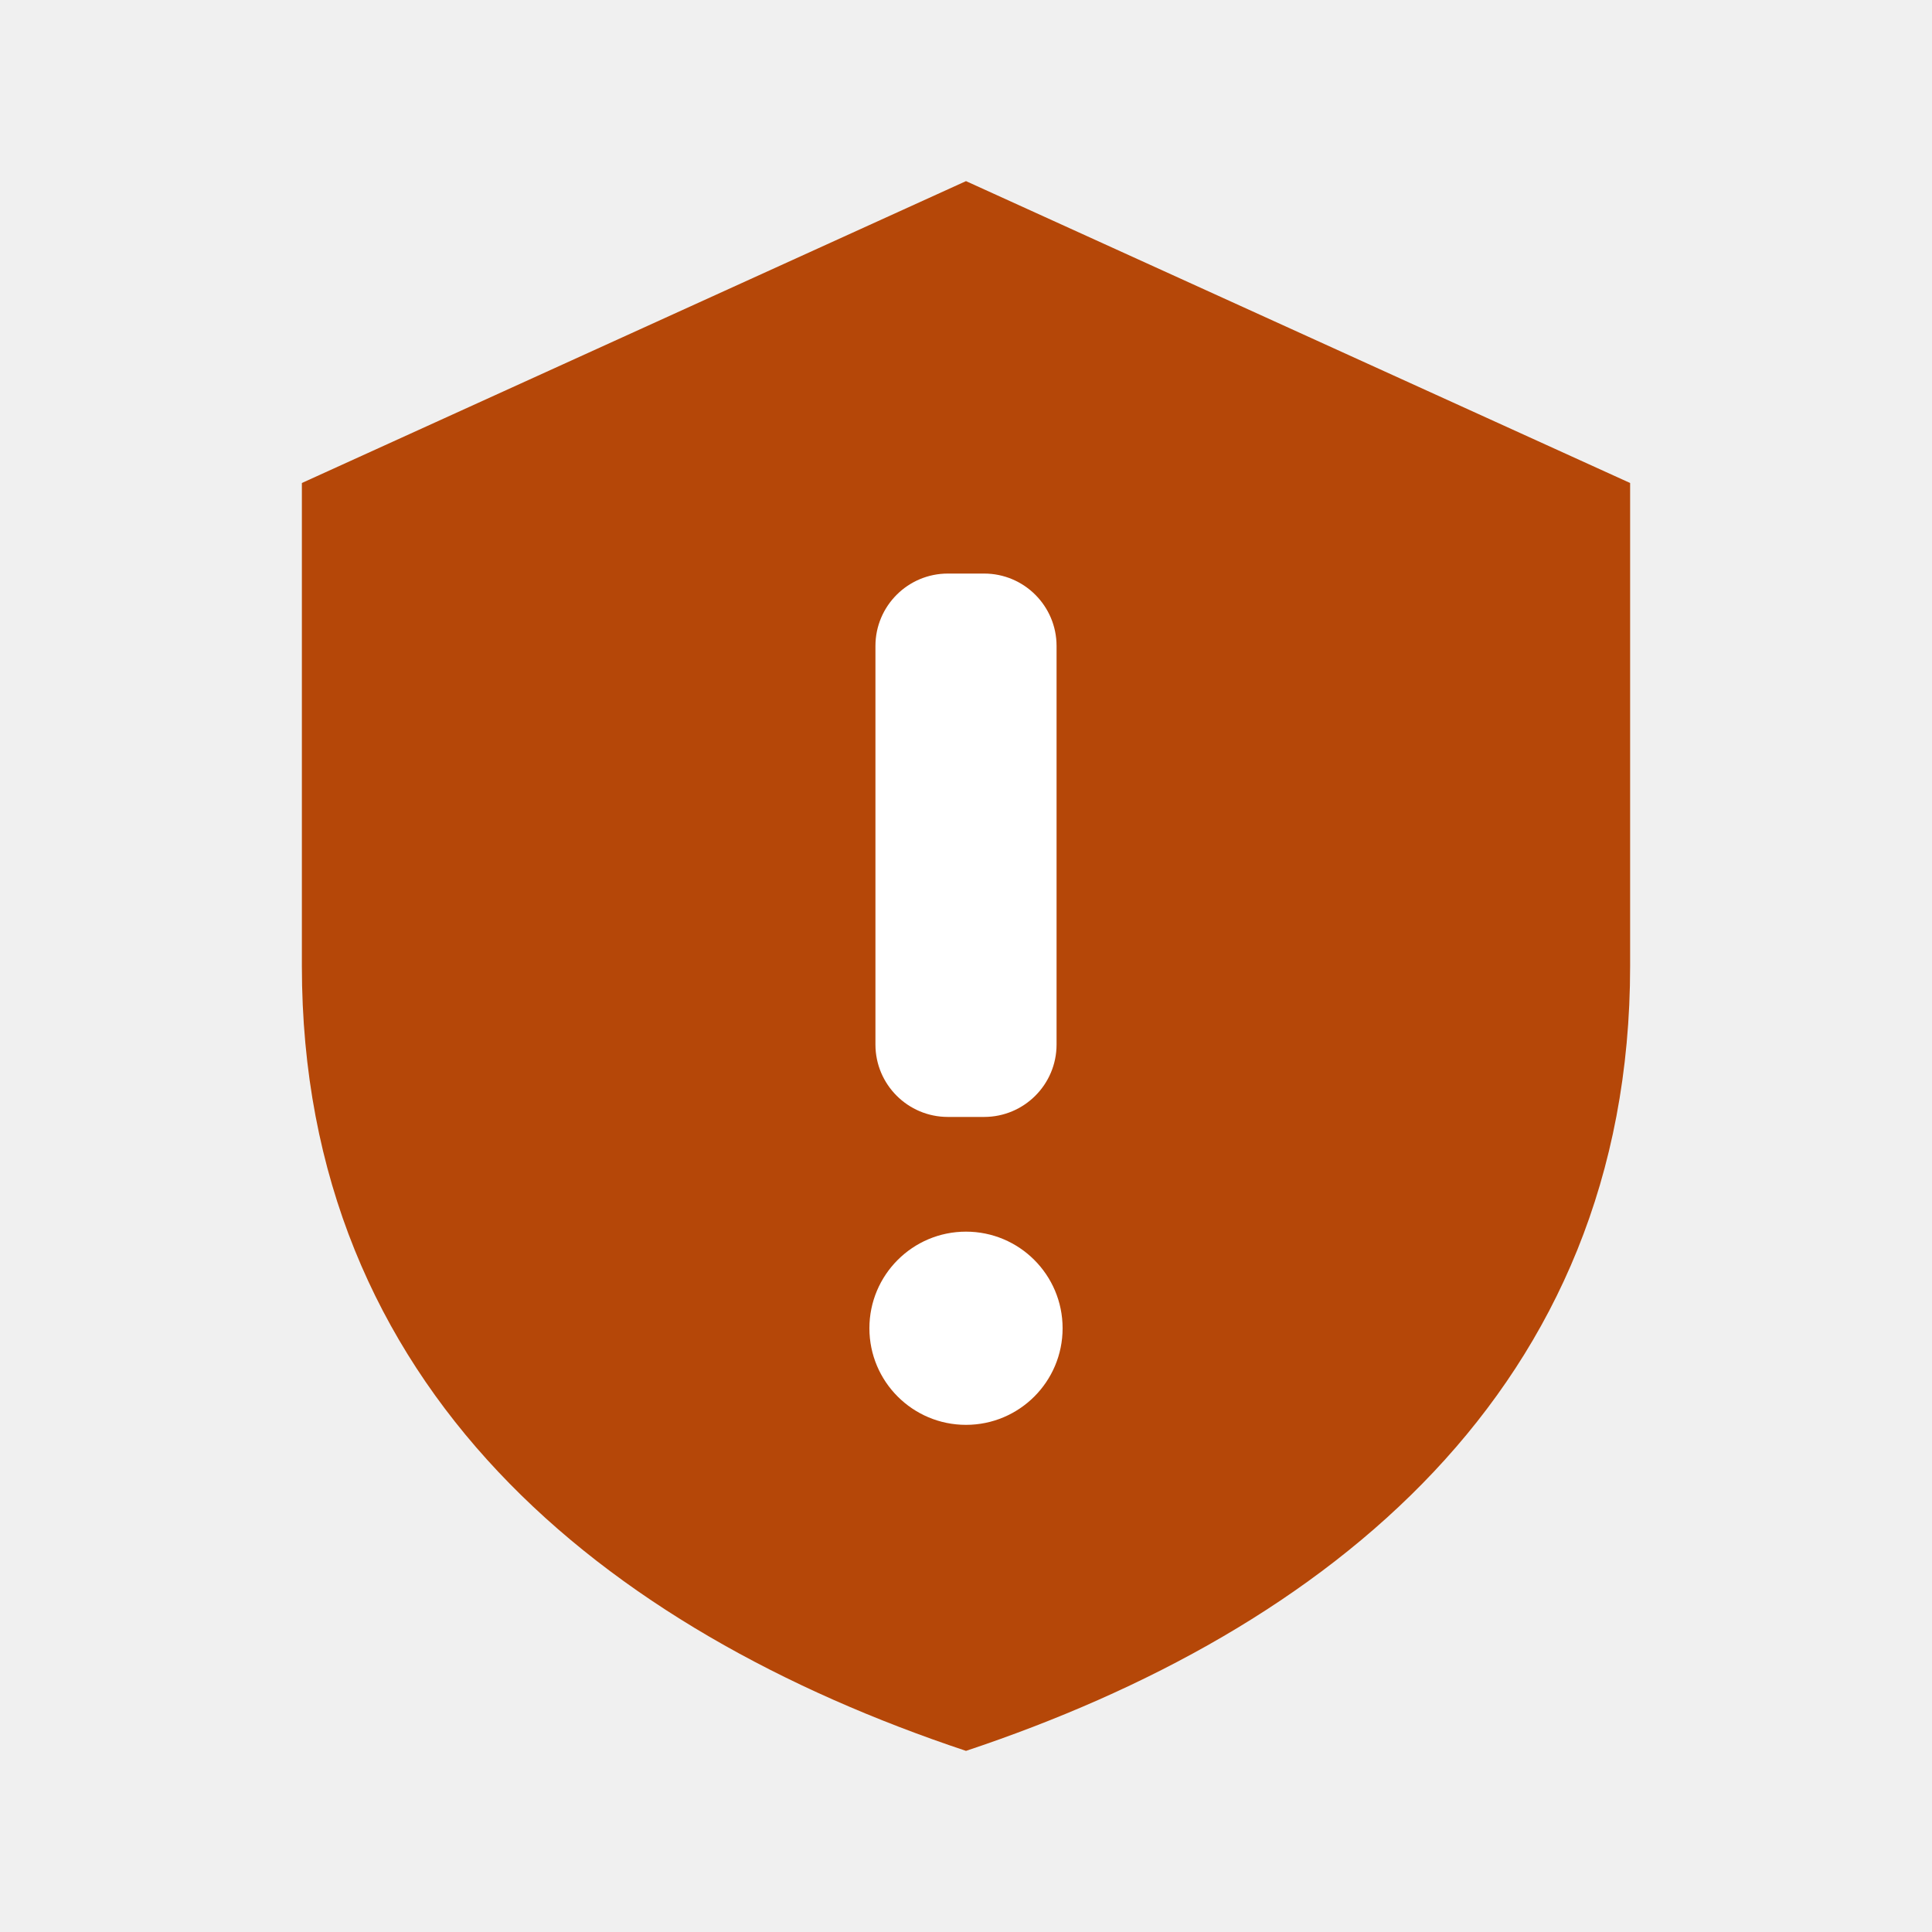
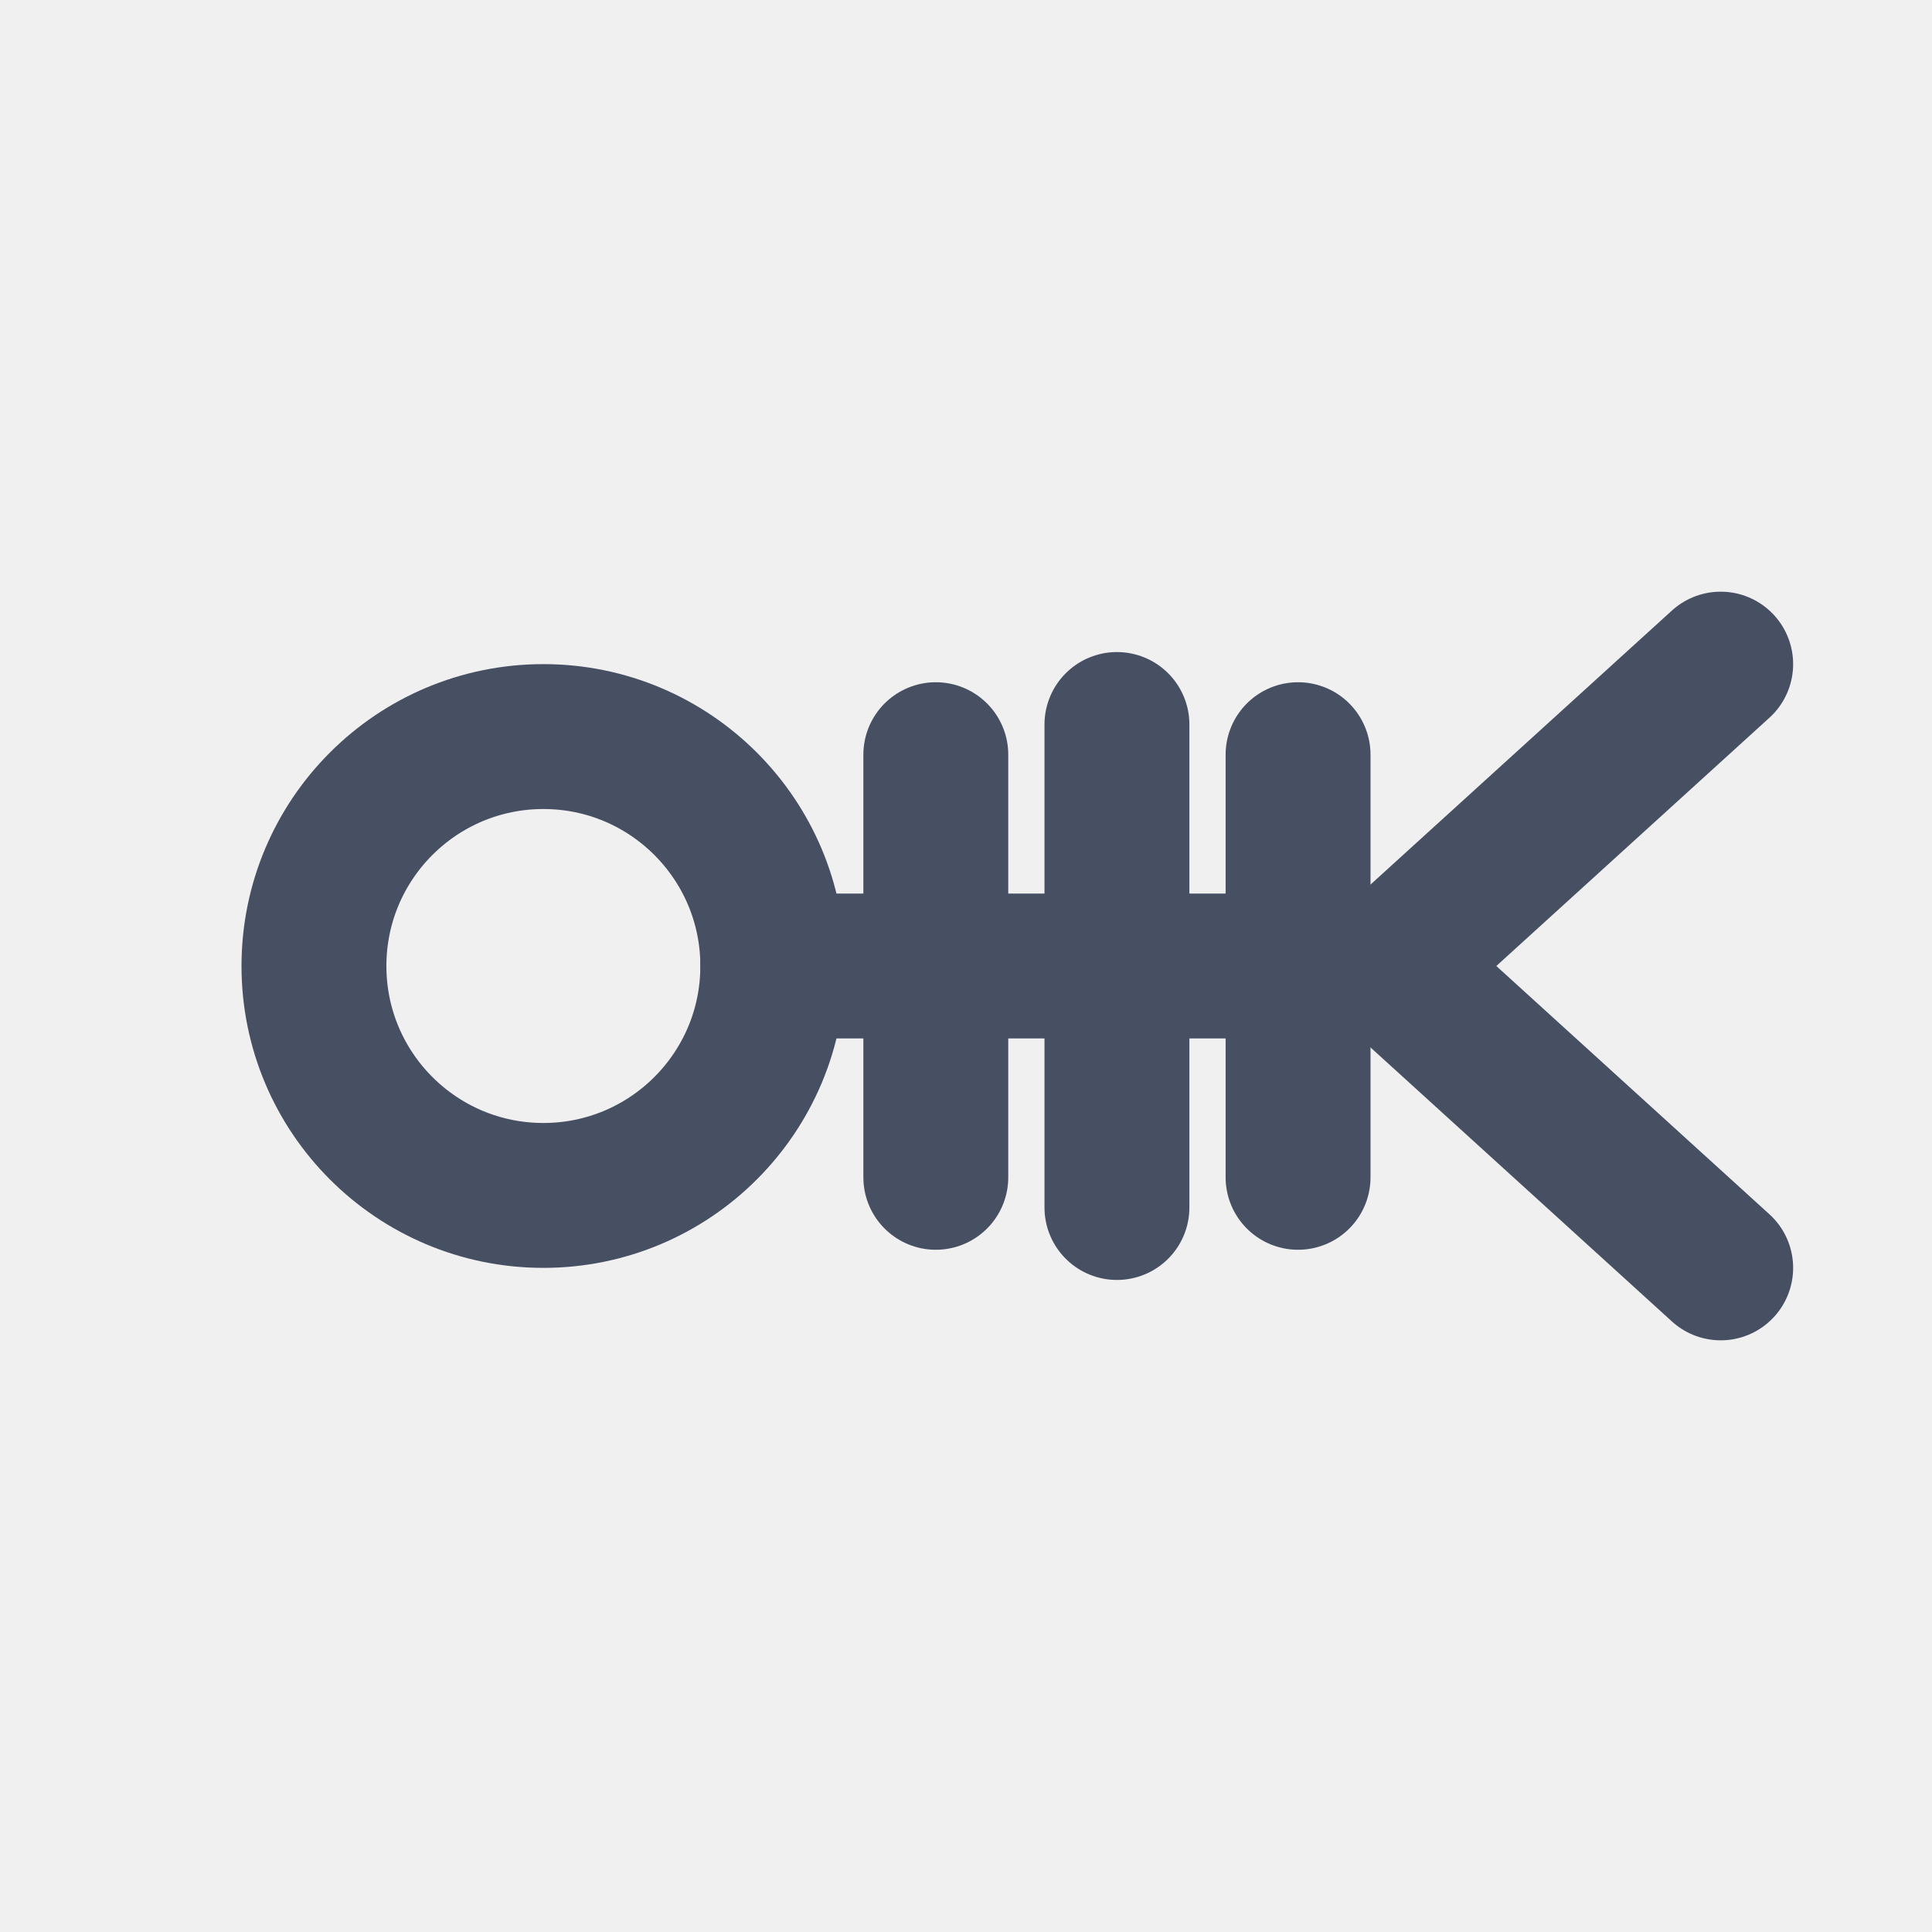
- <svg xmlns="http://www.w3.org/2000/svg" viewBox="0 0 32 32">
-   <path d="M16 3 L27 8 V16 c0 7-5 11-11 13-6-2-11-6-11-13 V8 z" fill="#b54708" />
-   <rect x="14.5" y="9.5" width="3" height="9" rx="1.2" fill="#fff" />
-   <circle cx="16" cy="22" r="1.6" fill="#fff" />
+ <svg xmlns="http://www.w3.org/2000/svg" viewBox="0 0 32 32" fill="none" stroke="#475063" stroke-width="2.4" stroke-linecap="round" stroke-linejoin="round">
+   <circle cx="9" cy="16" r="3.8" />
+   <line x1="12.8" y1="16" x2="23" y2="16" />
+   <line x1="15.5" y1="12.5" x2="15.5" y2="19.5" />
+   <line x1="18.5" y1="12" x2="18.5" y2="20" />
+   <line x1="21.5" y1="12.5" x2="21.5" y2="19.5" />
+   <path d="M23 16 L28.5 11 M23 16 L28.5 21" />
</svg>
